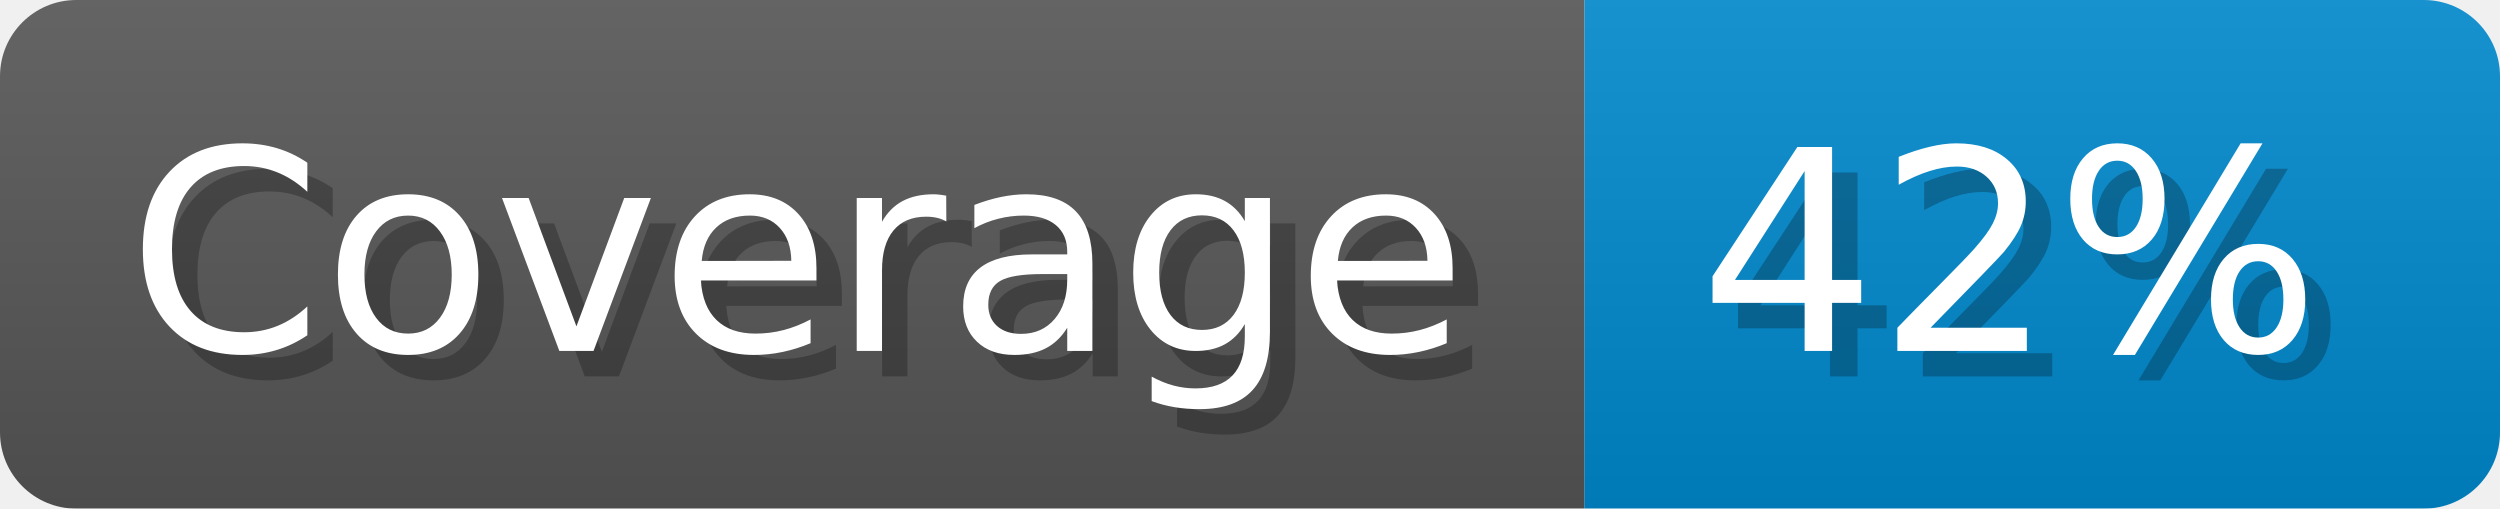
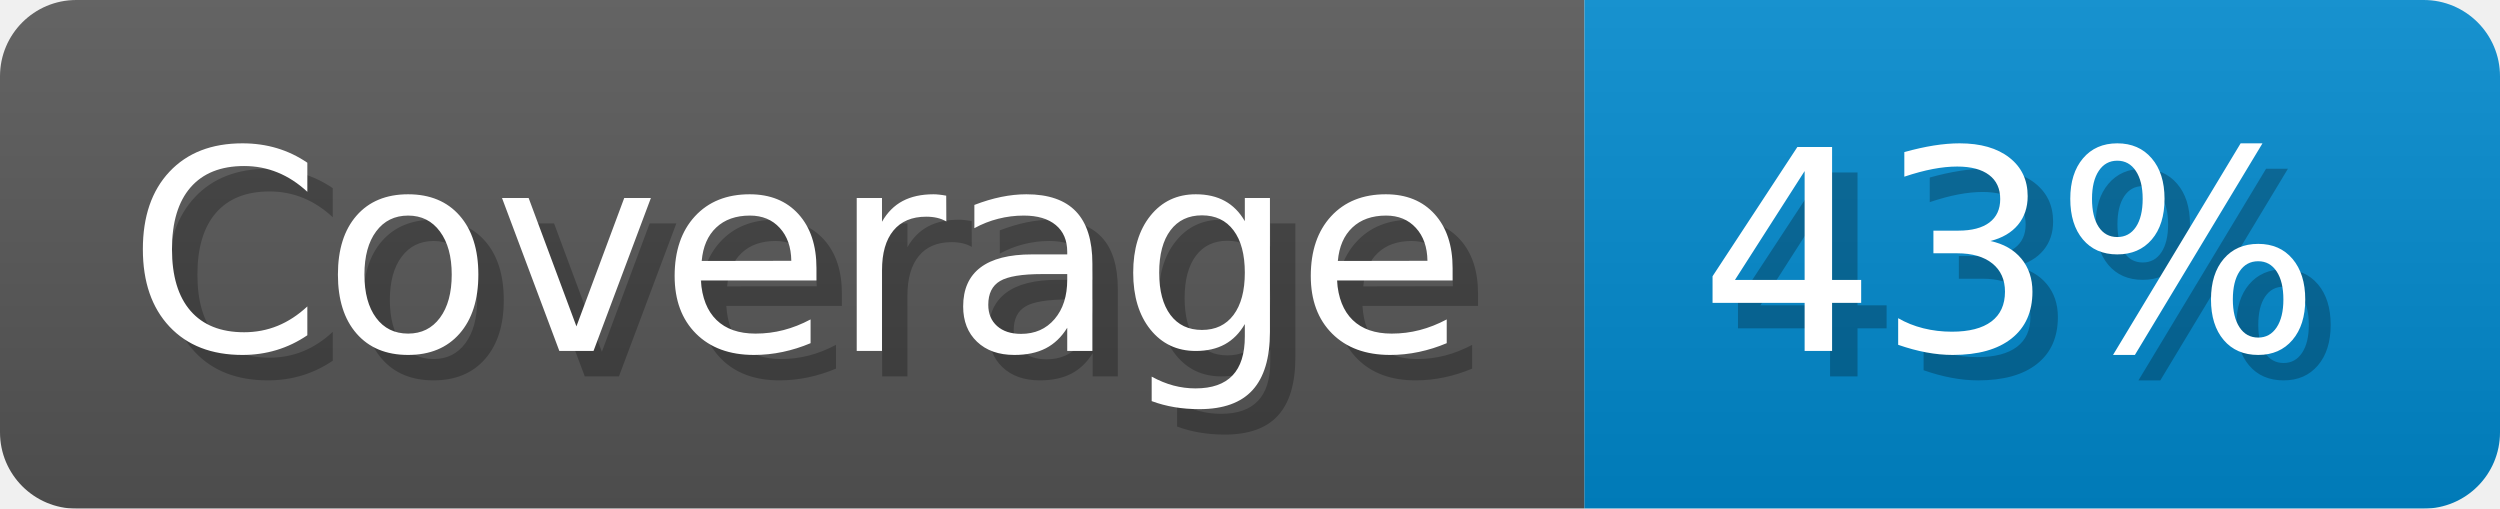
- <svg xmlns="http://www.w3.org/2000/svg" width="98.3" height="20" viewBox="0 0 983 200" role="img" aria-label="Coverage: 42%">
+ <svg xmlns="http://www.w3.org/2000/svg" width="98.3" height="20" viewBox="0 0 983 200" role="img" aria-label="Coverage: 43%">
  <linearGradient id="a" x2="0" y2="100%">
    <stop offset="0" stop-opacity=".1" stop-color="#EEE" />
    <stop offset="1" stop-opacity=".1" />
  </linearGradient>
  <mask id="m">
    <rect width="983" height="200" rx="30" fill="#FFF" />
  </mask>
  <g mask="url(#m)">
    <rect width="623" height="200" fill="#555" />
    <rect width="360" height="200" fill="#08C" x="623" />
    <rect width="983" height="200" fill="url(#a)" />
  </g>
  <g aria-hidden="true" fill="#fff" text-anchor="start" font-family="Verdana,DejaVu Sans,sans-serif" font-size="110">
    <text x="60" y="148" textLength="523" fill="#000" opacity="0.25">Coverage</text>
    <text x="50" y="138" textLength="523">Coverage</text>
-     <text x="678" y="148" textLength="260" fill="#000" opacity="0.25">42%</text>
-     <text x="668" y="138" textLength="260">42%</text>
+     <text x="678" y="148" textLength="260" fill="#000" opacity="0.25">43%</text>
+     <text x="668" y="138" textLength="260">43%</text>
  </g>
</svg>
